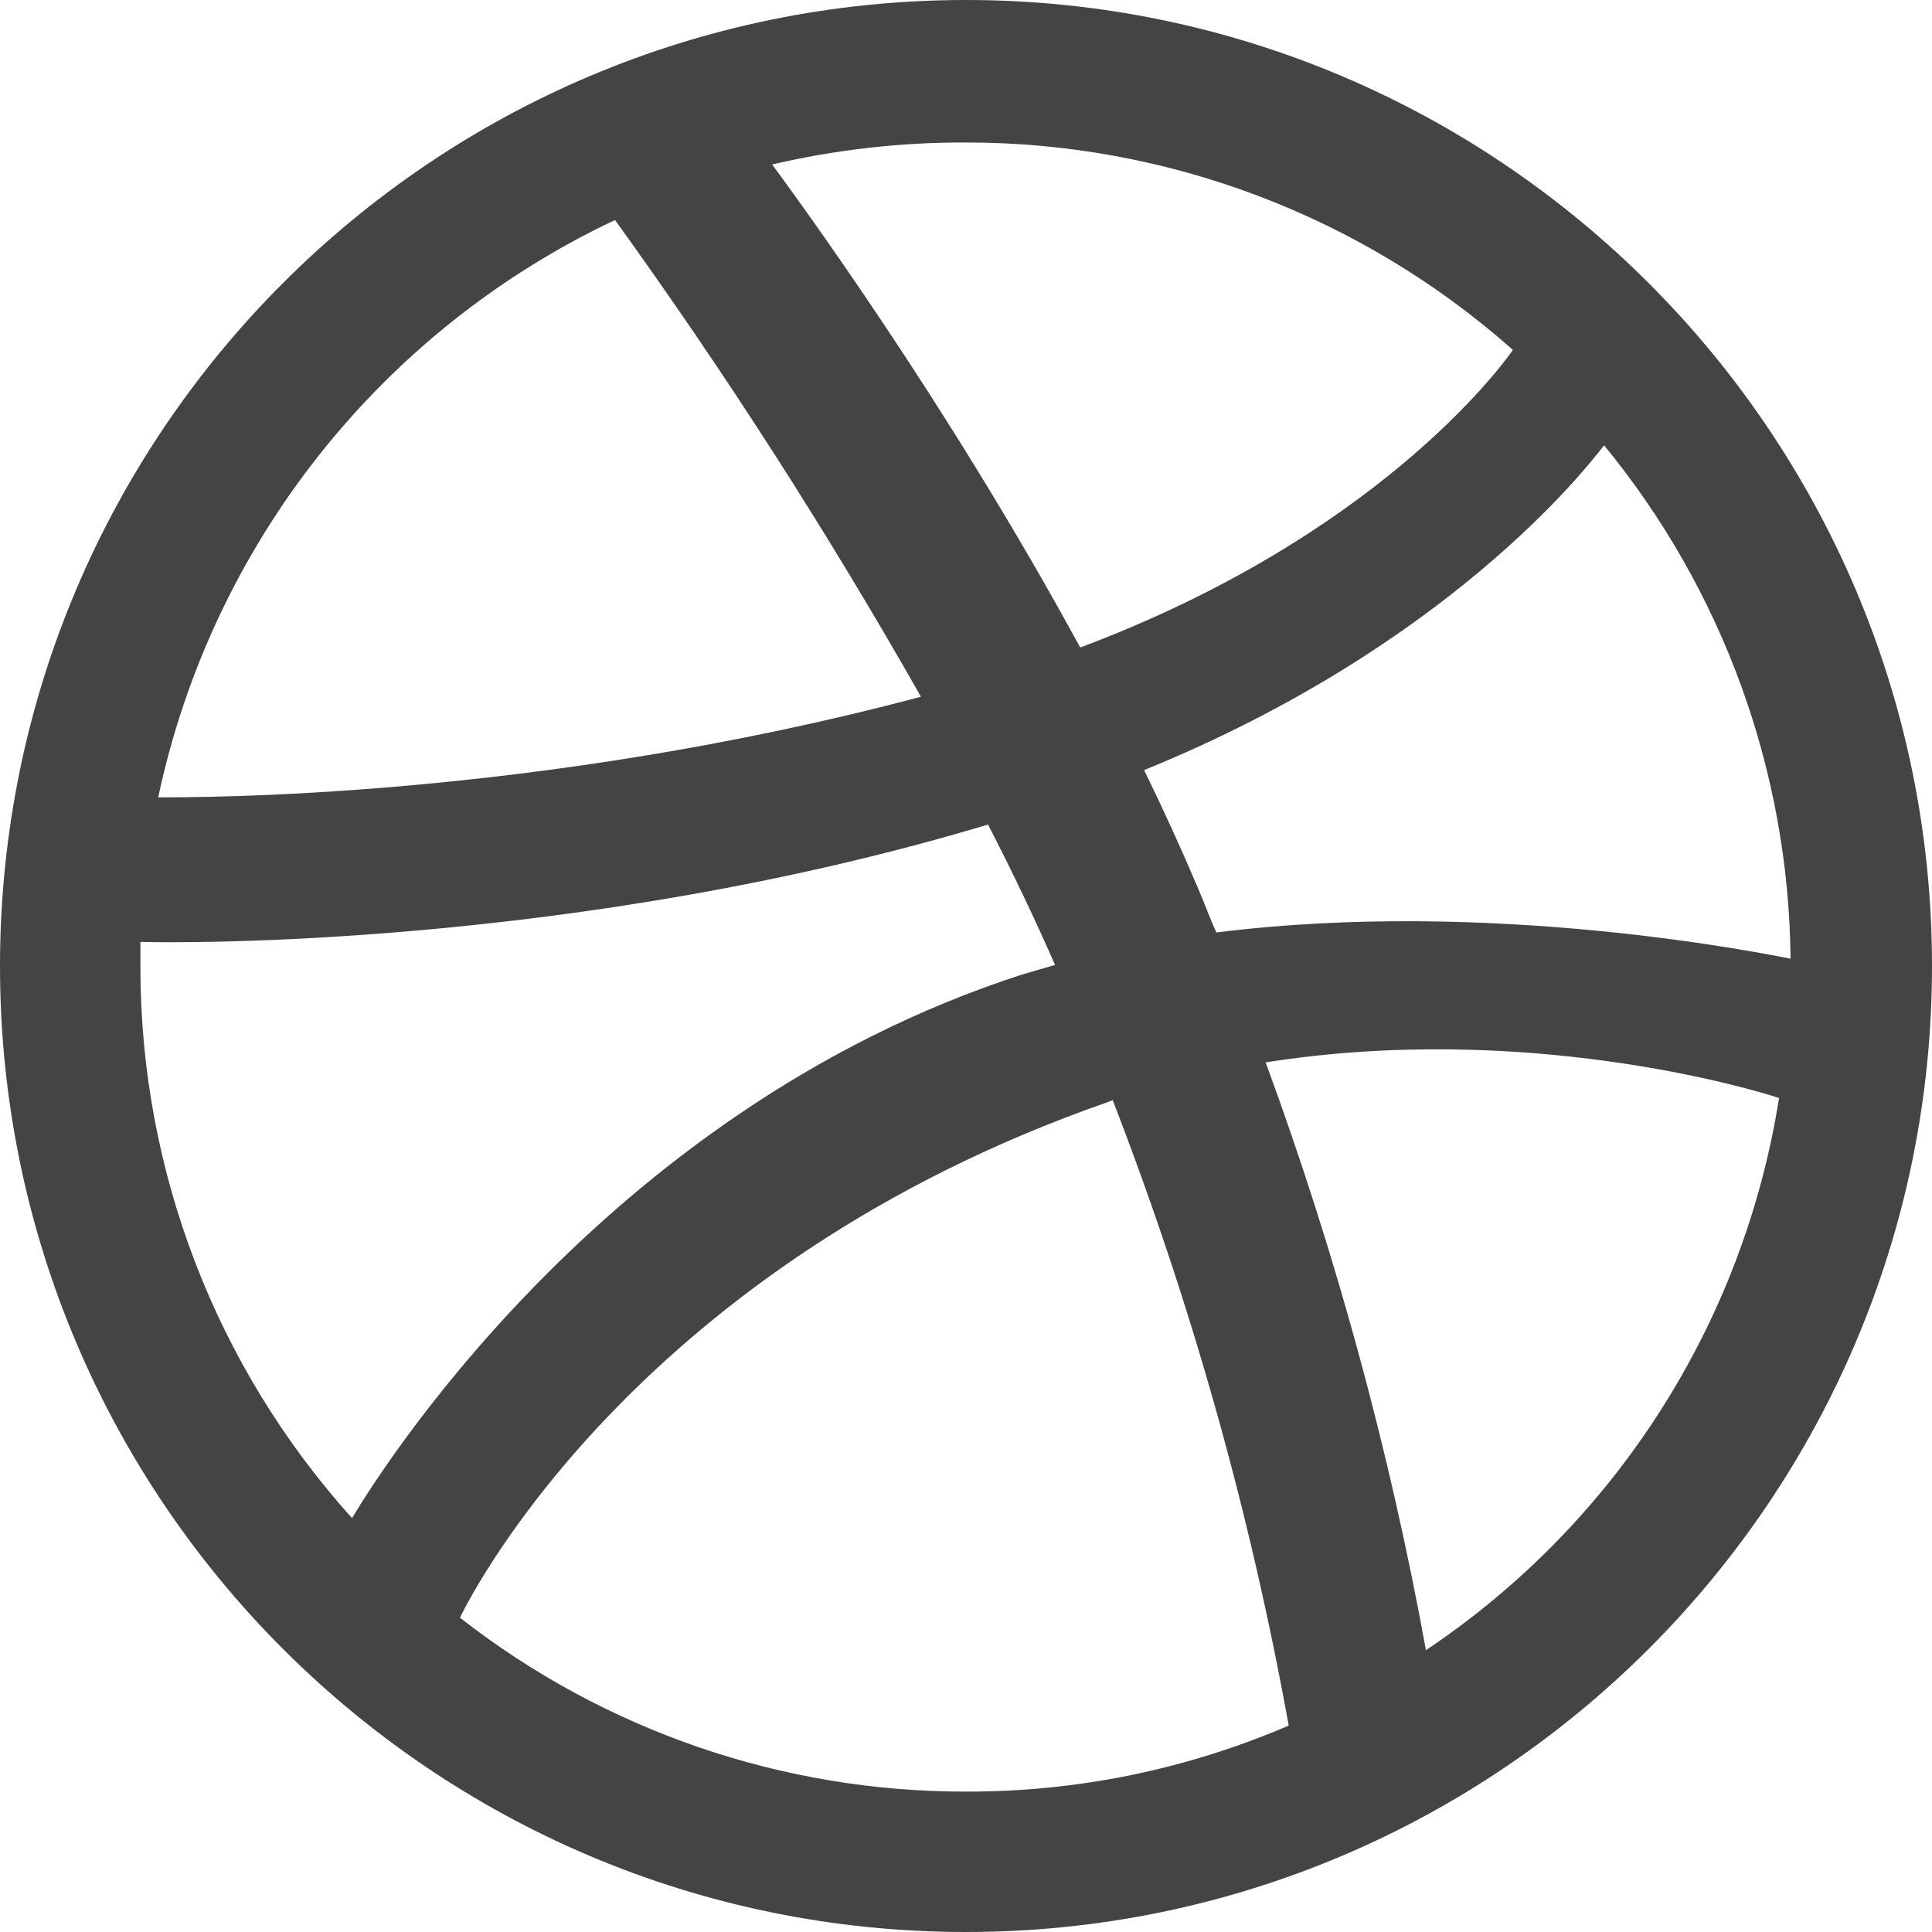
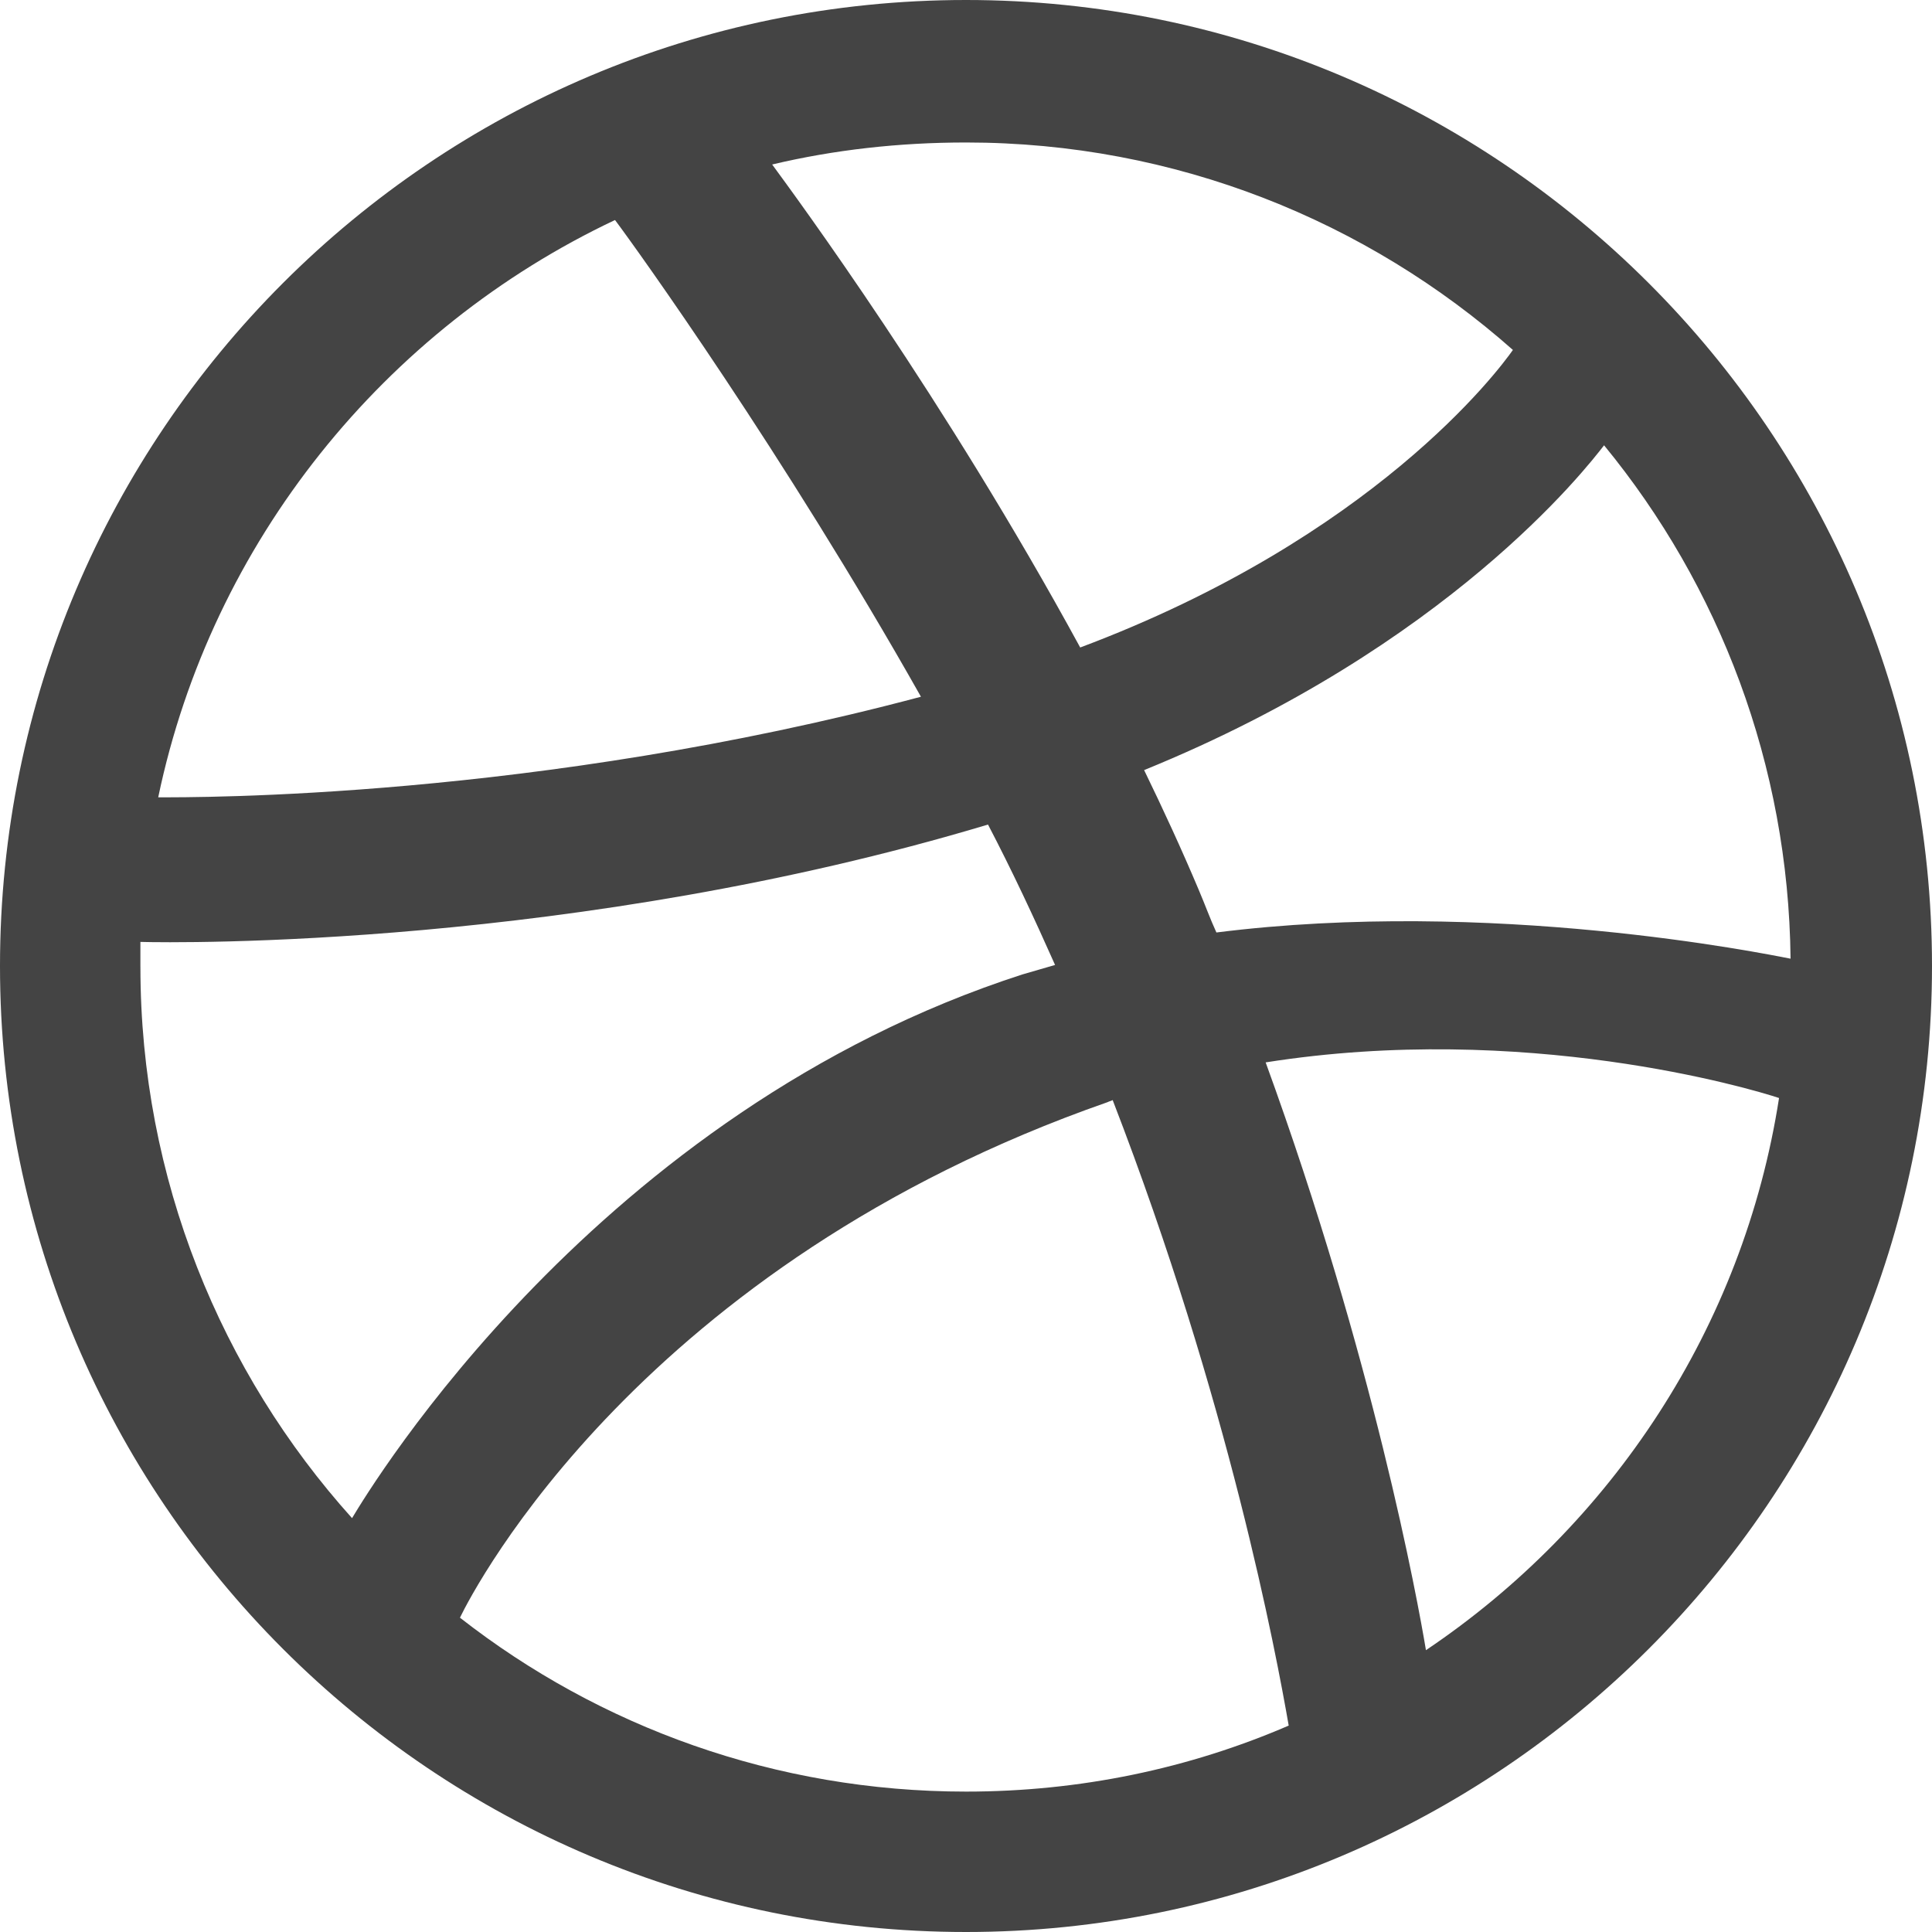
<svg xmlns="http://www.w3.org/2000/svg" fill="none" height="100" viewBox="0 0 100 100" width="100">
-   <path clip-rule="evenodd" d="M50,0A50.014,50.014,0,00,0,50c0,27.603 22.397,50 50,50 27.549,0 50-22.397 50-50 0-27.603-22.451-50-50-50Zm33.026,23.048a42.512,42.512,0,01,9.653,26.573c-1.41-.271-15.51-3.145-29.718-1.356 -.325-.705-.597-1.464-.922-2.223a127.096,127.096,0,00-2.82-6.182c15.727-6.399 22.885-15.618 23.807-16.811ZM50,7.375a42.611,42.611,0,01,28.308,10.738c-.759,1.085-7.213,9.707-22.397,15.401 -6.996-12.852-14.751-23.373-15.944-25A43.431,43.431,0,01,50,7.375Zm-18.167,4.013a269.496,269.496,0,01,15.835,24.675c-19.957,5.314-37.581,5.206-39.479,5.206a42.906,42.906,0,01,23.644-29.881ZM7.267,50.054l0-1.301c1.844,.054 22.56,.325 43.872-6.074a127.033,127.033,0,01,3.471,7.267c-.542,.163-1.139,.325-1.681,.488 -22.017,7.104-33.731,26.519-34.707,28.145A42.608,42.608,0,01,7.267,50.054ZM50,92.733a42.409,42.409,0,01-26.193-9.002c.759-1.573 9.436-18.276 33.514-26.681 .109-.054 .163-.054 .271-.109a176.543,176.543,0,01,9.111,32.375A42.003,42.003,0,01,50,92.733Zm23.807-7.321a183.744,183.744,0,00-8.297-30.423c13.395-2.115 25.108,1.356 26.573,1.844a42.341,42.341,0,01-18.275,28.579Z" fill="#444" fill-rule="evenodd" />
+   <path clip-rule="evenodd" d="M50,0C22.397,0 0,22.397 0,50c0,27.603 22.397,50 50,50 27.549,0 50-22.397 50-50 0-27.603-22.451-50-50-50Zm33.026,23.048c5.965,7.267 9.545,16.54 9.653,26.573 -1.41-.271-15.51-3.145-29.718-1.356 -.325-.705-.597-1.464-.922-2.223 -.868-2.061-1.844-4.176-2.82-6.182 15.727-6.399 22.885-15.618 23.807-16.811ZM50,7.375c10.846,0 20.77,4.067 28.308,10.738 -.759,1.085-7.213,9.707-22.397,15.401 -6.996-12.852-14.751-23.373-15.944-25 3.2-.759 6.562-1.139 10.033-1.139Zm-18.167,4.013c1.139,1.518 8.731,12.093 15.835,24.675 -19.957,5.314-37.581,5.206-39.479,5.206 2.766-13.232 11.714-24.241 23.644-29.881ZM7.267,50.054l0-1.301c1.844,.054 22.56,.325 43.872-6.074 1.247,2.386 2.386,4.826 3.471,7.267 -.542,.163-1.139,.325-1.681,.488 -22.017,7.104-33.731,26.519-34.707,28.145 -6.779-7.538-10.954-17.57-10.954-28.525ZM50,92.733c-9.87,0-18.98-3.362-26.193-9.002 .759-1.573 9.436-18.276 33.514-26.681 .109-.054 .163-.054 .271-.109 6.019,15.564 8.46,28.633 9.111,32.375C61.551,91.54 55.911,92.733 50,92.733Zm23.807-7.321c-.434-2.603-2.712-15.076-8.297-30.423 13.395-2.115 25.108,1.356 26.573,1.844 -1.844,11.876-8.677,22.126-18.275,28.579Z" fill="#444" fill-rule="evenodd" />
</svg>
